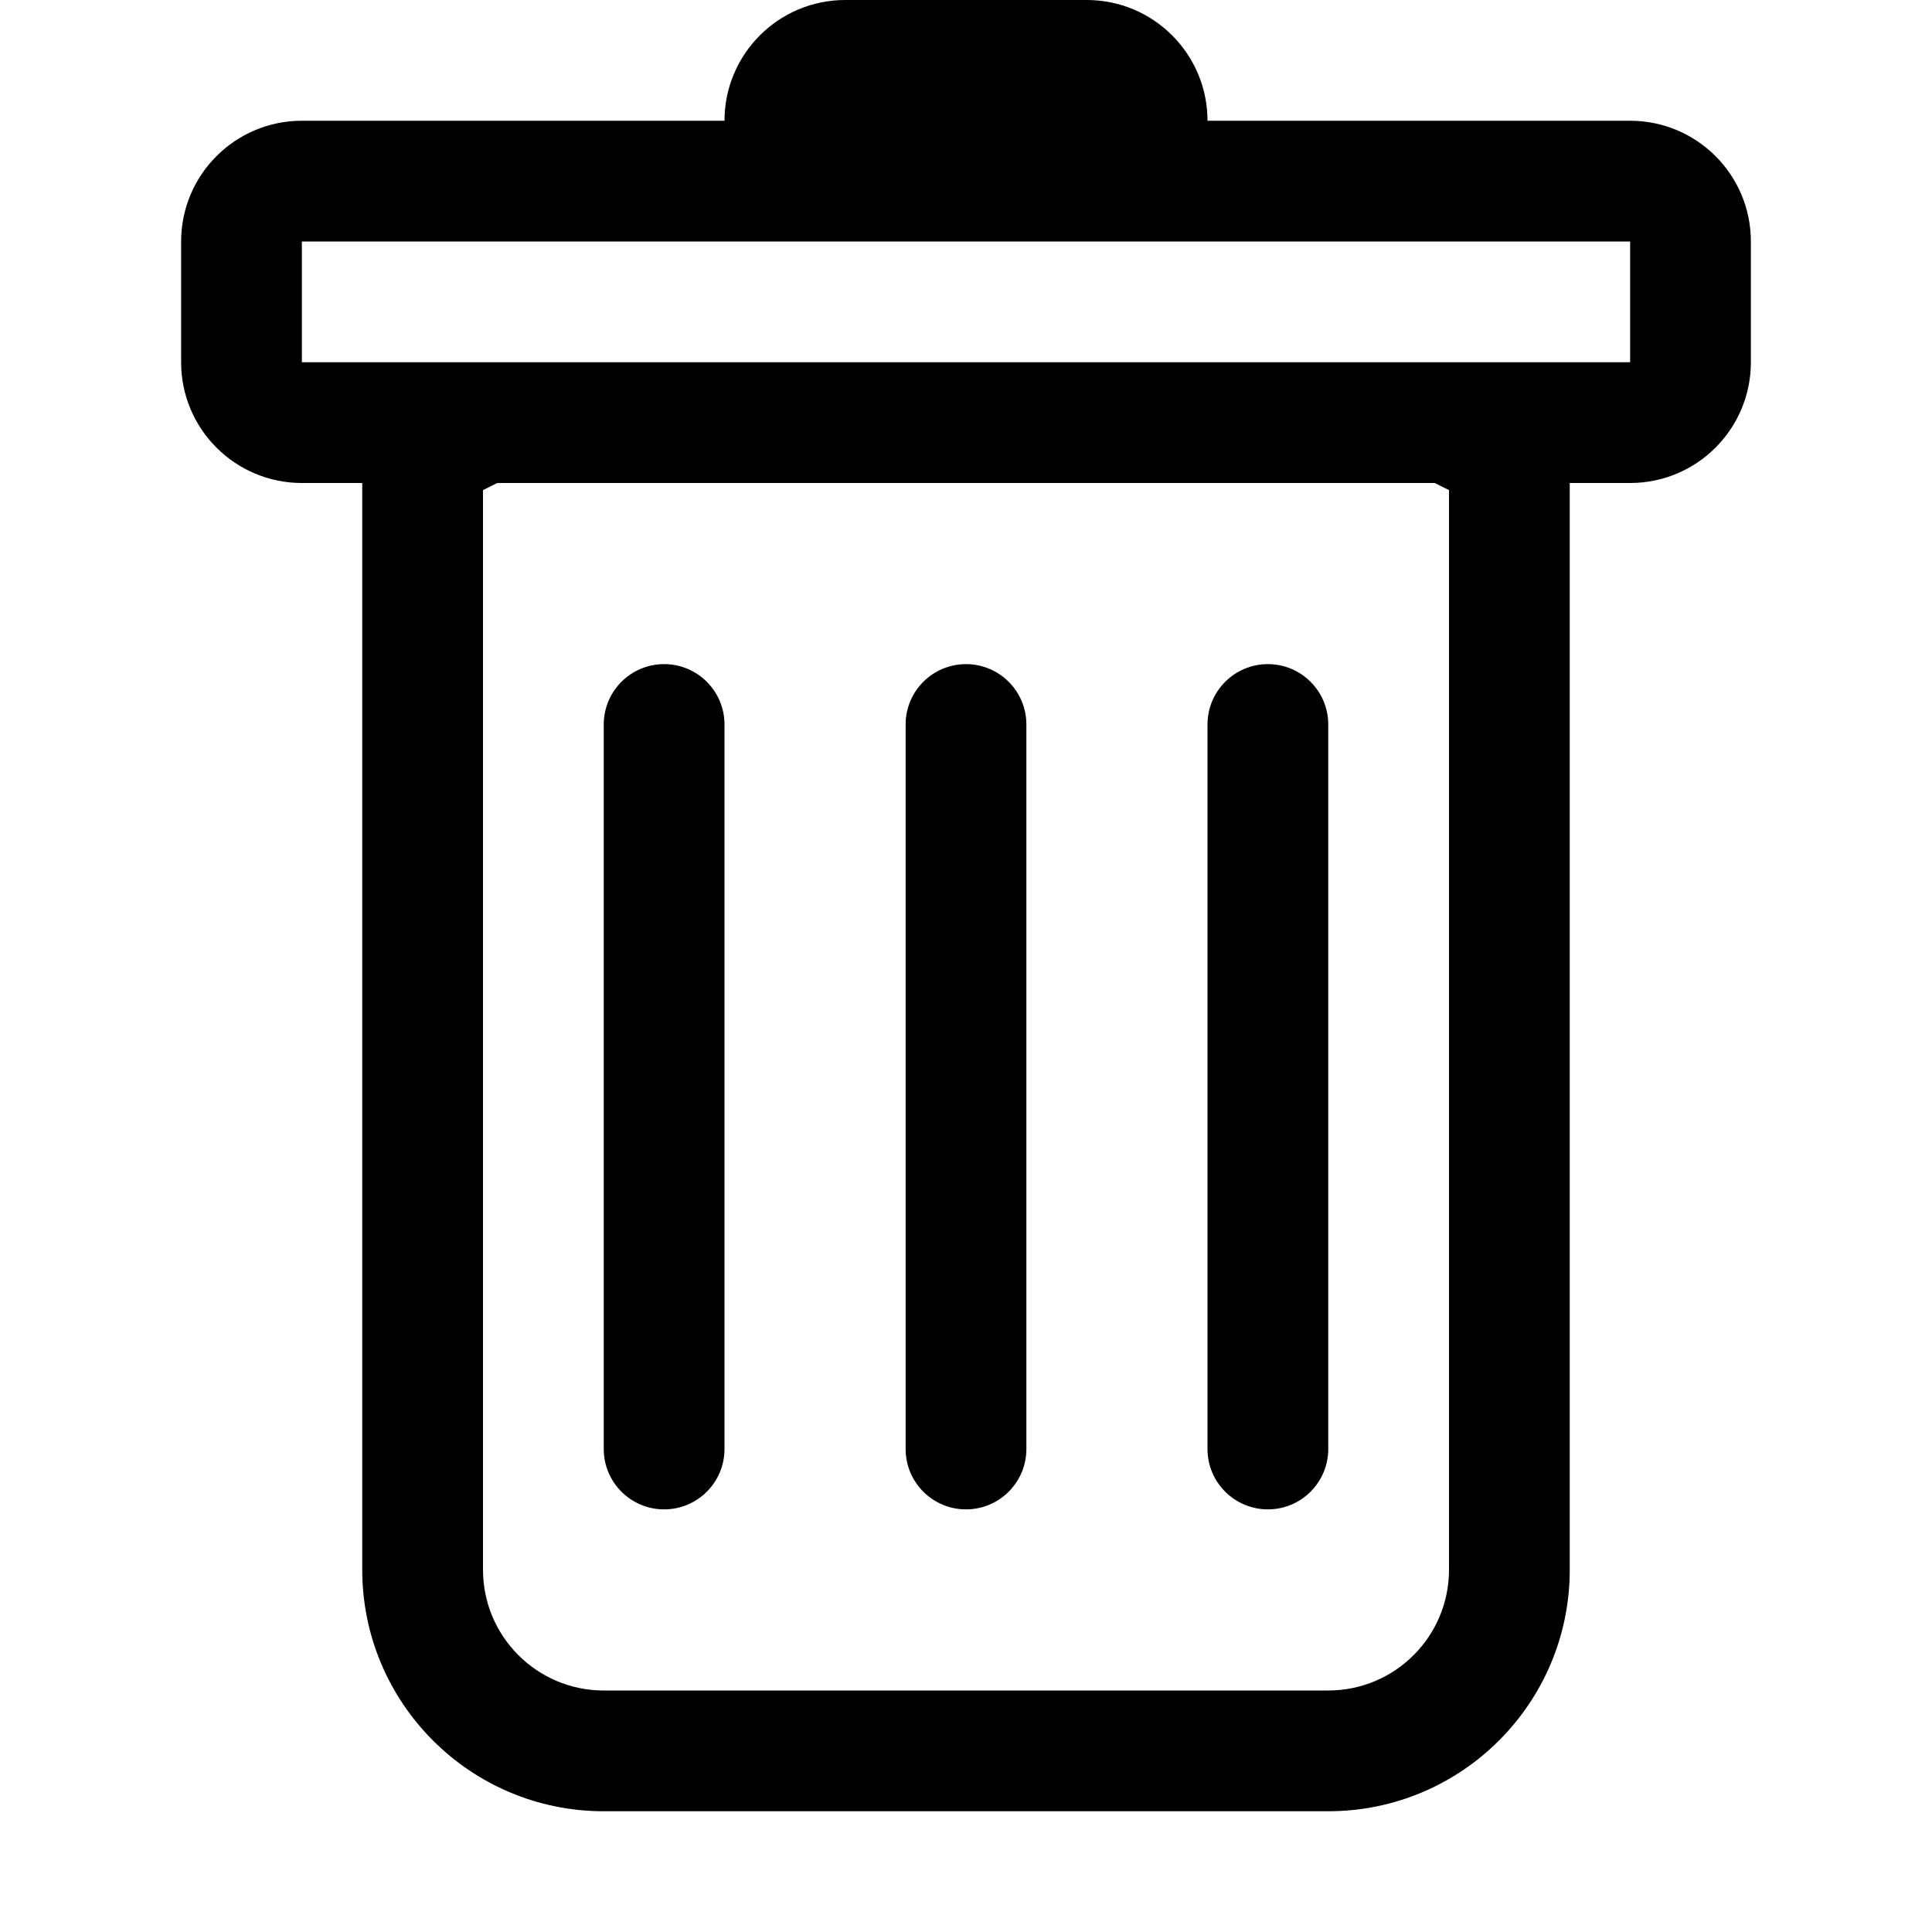
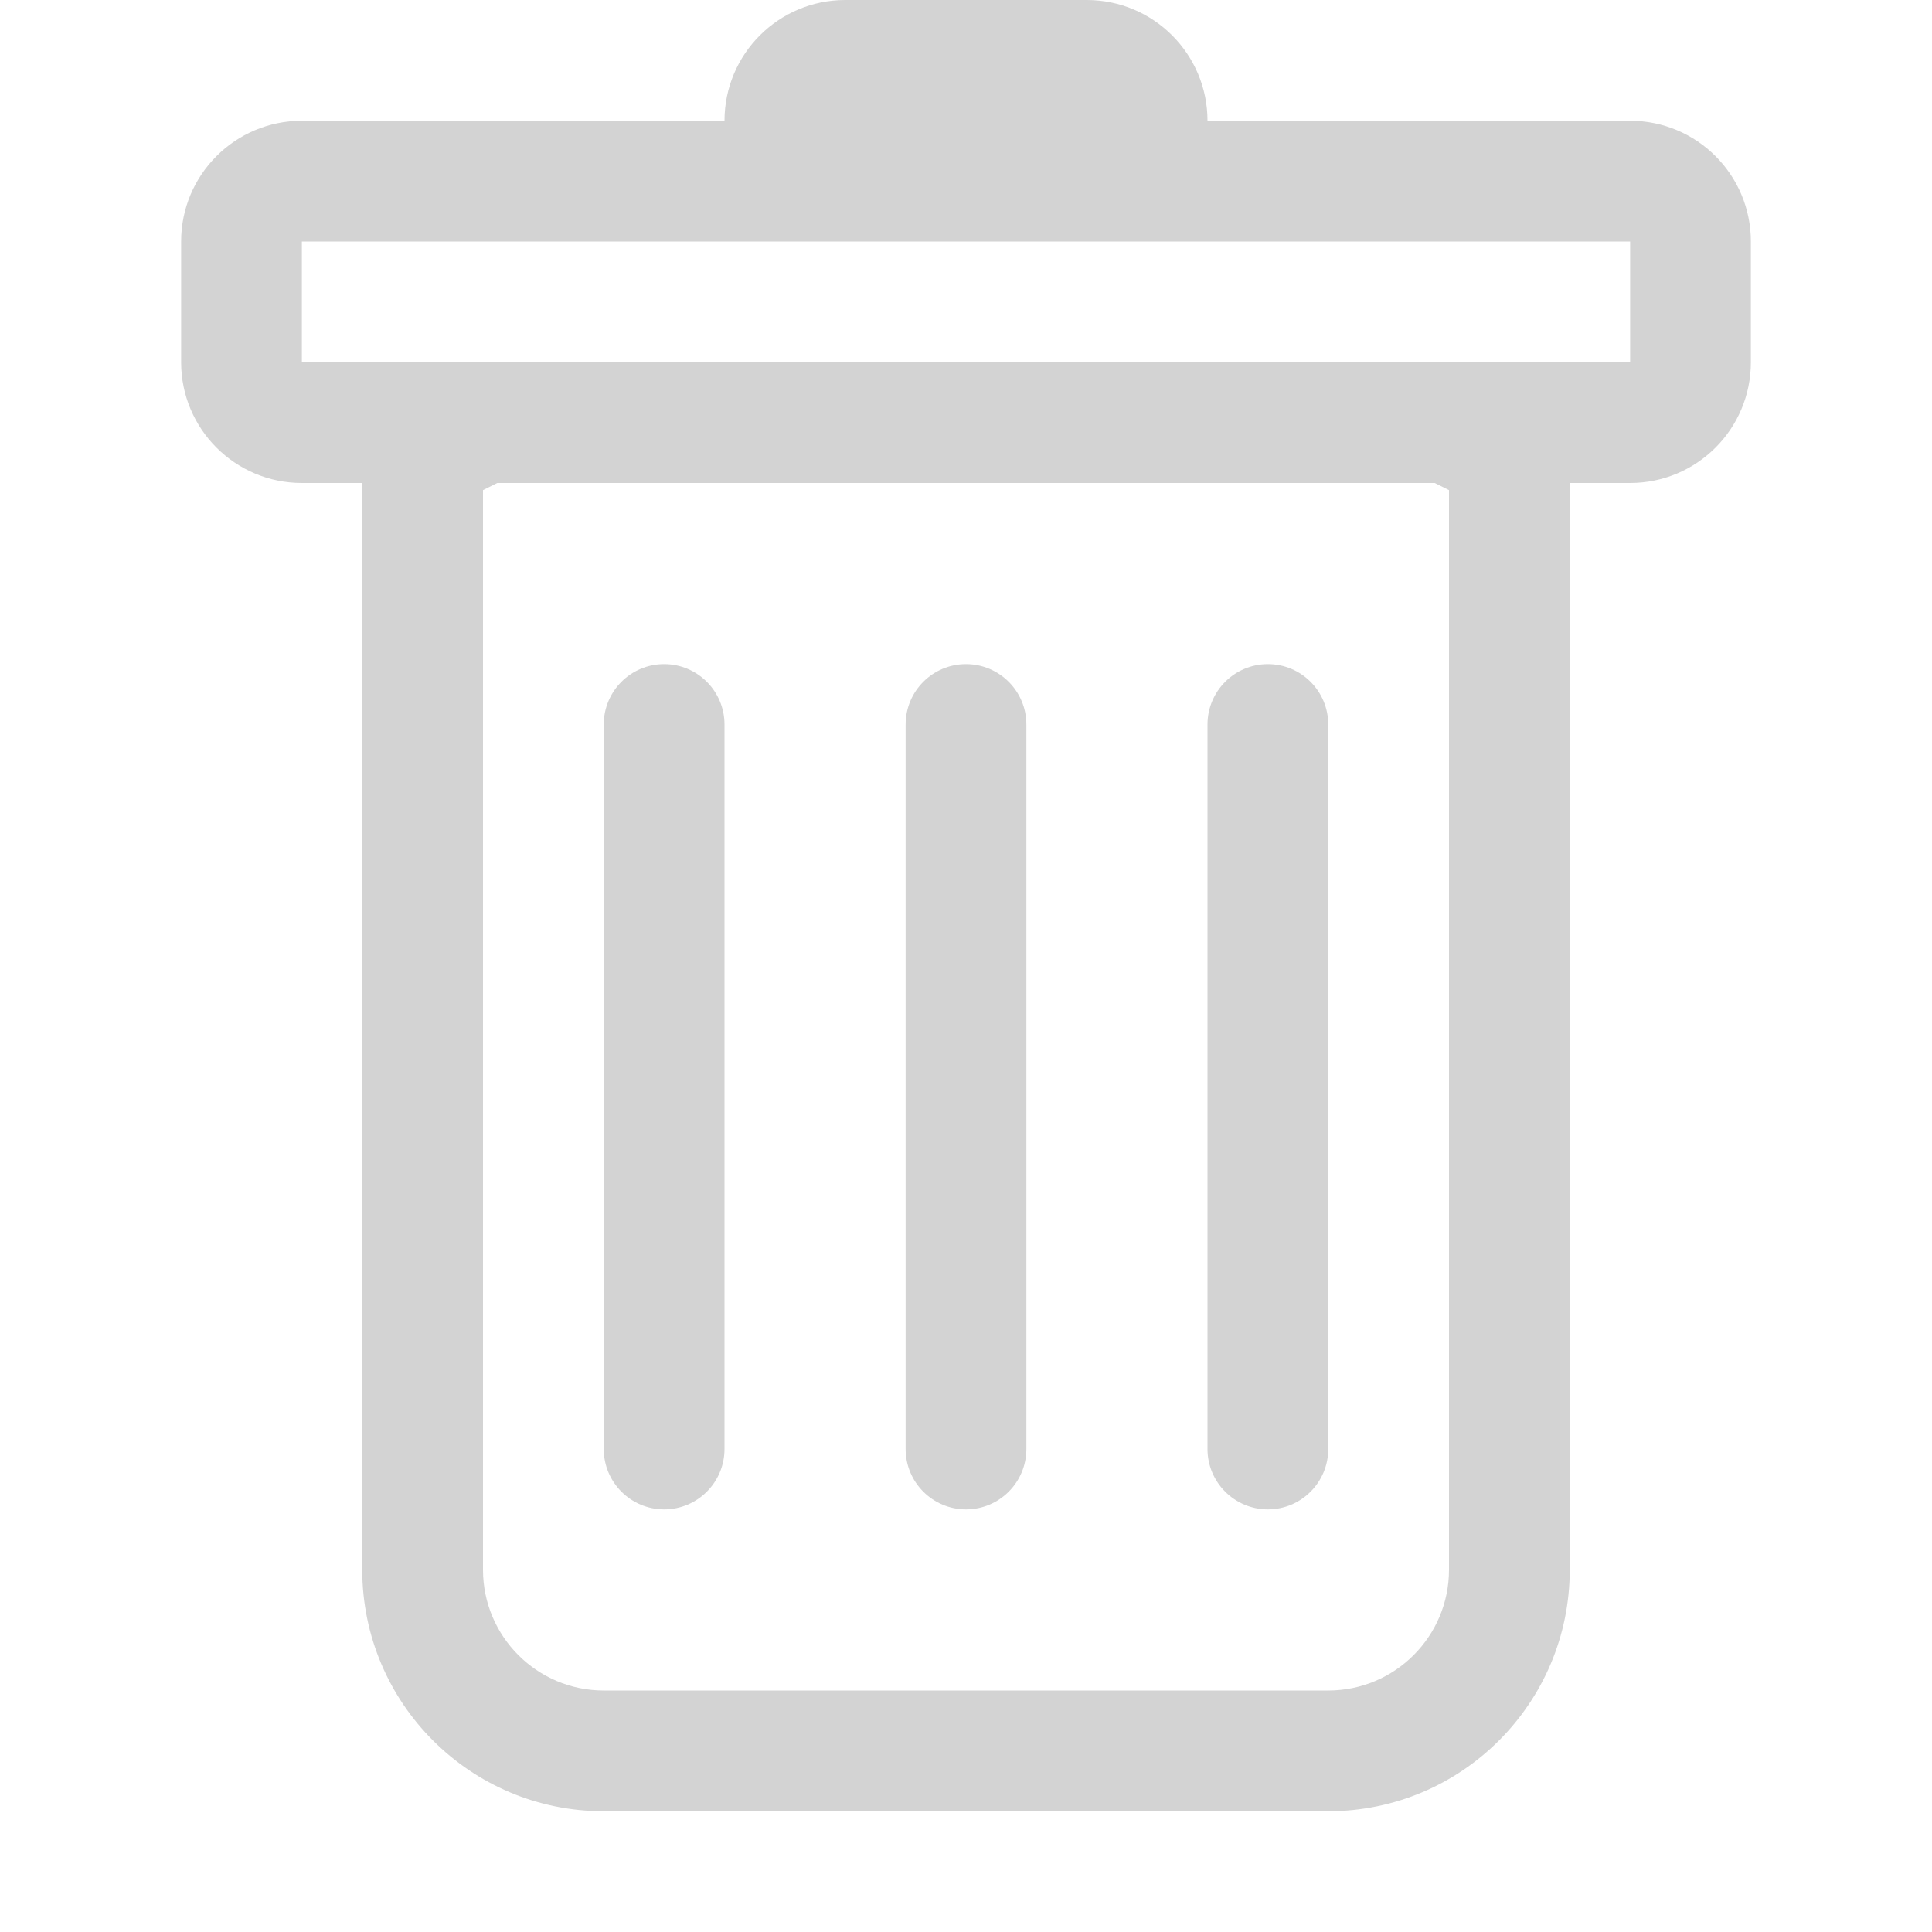
- <svg xmlns="http://www.w3.org/2000/svg" width="16" height="16" fill="currentColor" class="bi bi-trash" viewBox="0 0 16 16">
+ <svg xmlns="http://www.w3.org/2000/svg" width="16" height="16" fill="#D3D3D3" class="bi bi-trash" viewBox="0 0 16 16">
  <path d="M5.5 5.5A.5.5 0 0 1 6 6v6a.5.5 0 0 1-1 0V6a.5.5 0 0 1 .5-.5zm2.5 0a.5.5 0 0 1 .5.5v6a.5.5 0 0 1-1 0V6a.5.5 0 0 1 .5-.5zm3 .5a.5.5 0 0 0-1 0v6a.5.5 0 0 0 1 0V6z" />
  <path fill-rule="evenodd" d="M14.5 3a1 1 0 0 1-1 1H13v9a2 2 0 0 1-2 2H5a2 2 0 0 1-2-2V4h-.5a1 1 0 0 1-1-1V2a1 1 0 0 1 1-1H6a1 1 0 0 1 1-1h2a1 1 0 0 1 1 1h3.5a1 1 0 0 1 1 1v1zM4.118 4 4 4.059V13a1 1 0 0 0 1 1h6a1 1 0 0 0 1-1V4.059L11.882 4H4.118zM2.5 3V2h11v1h-11z" />
</svg>
